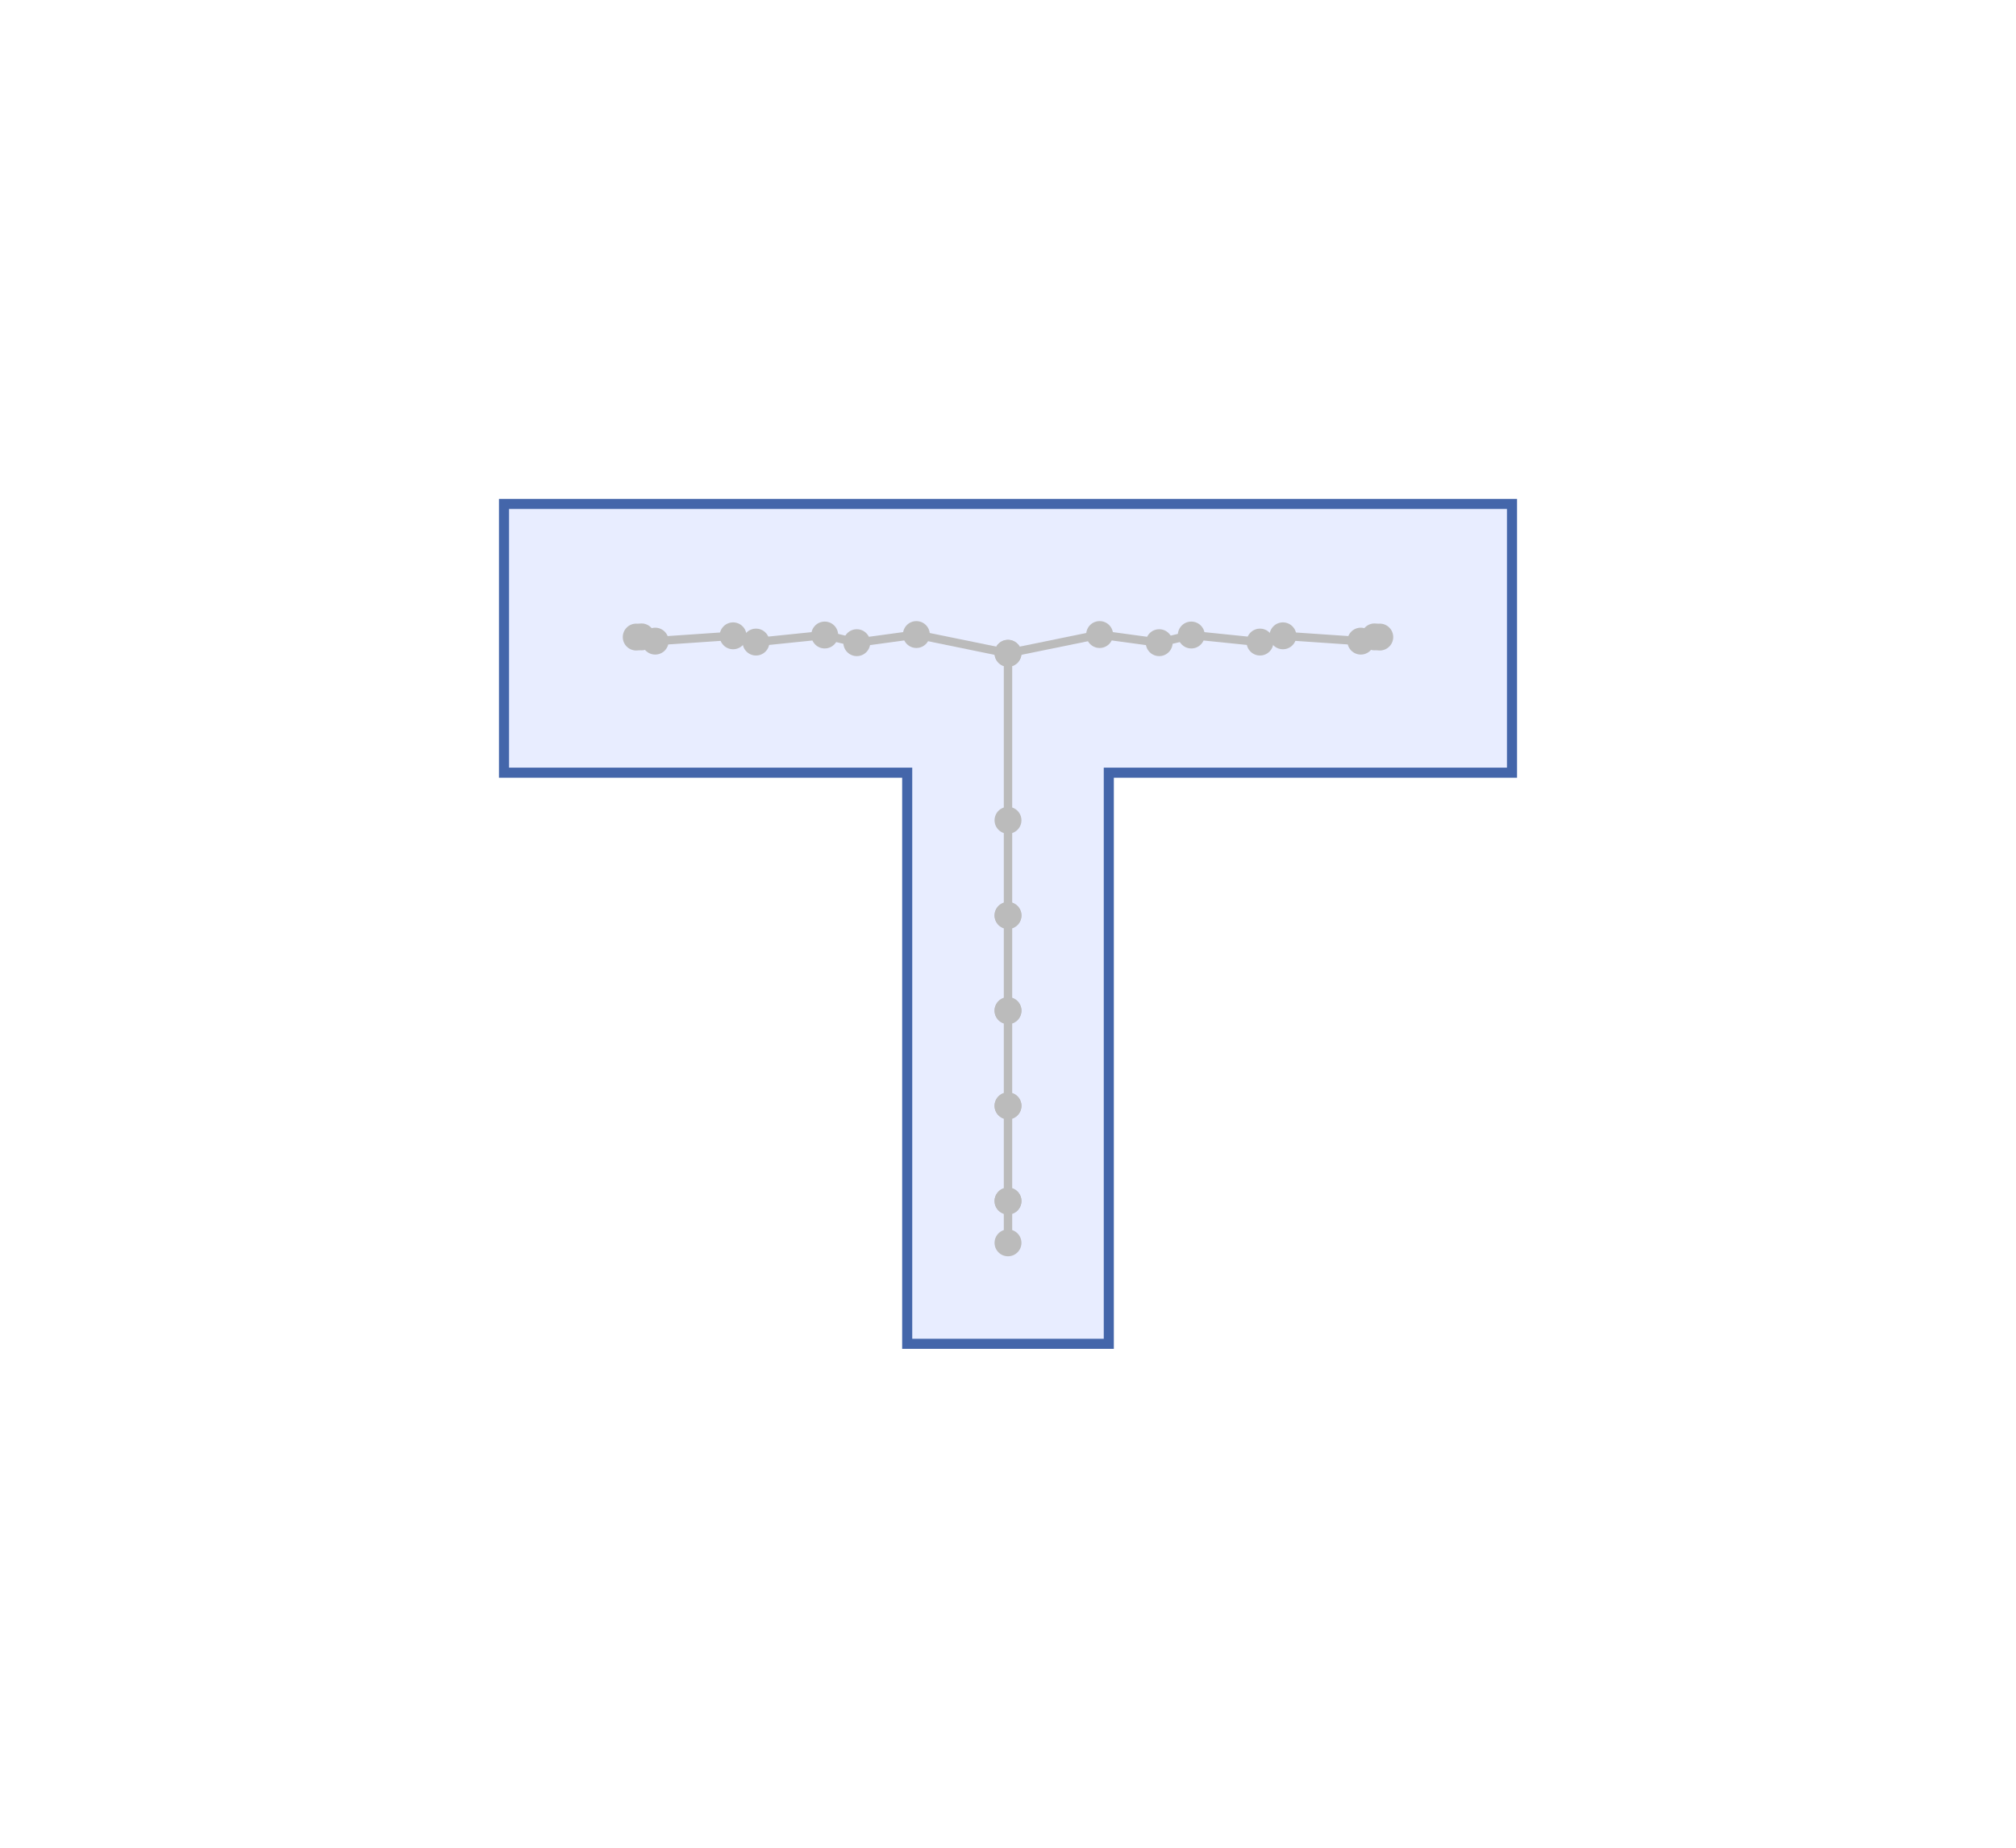
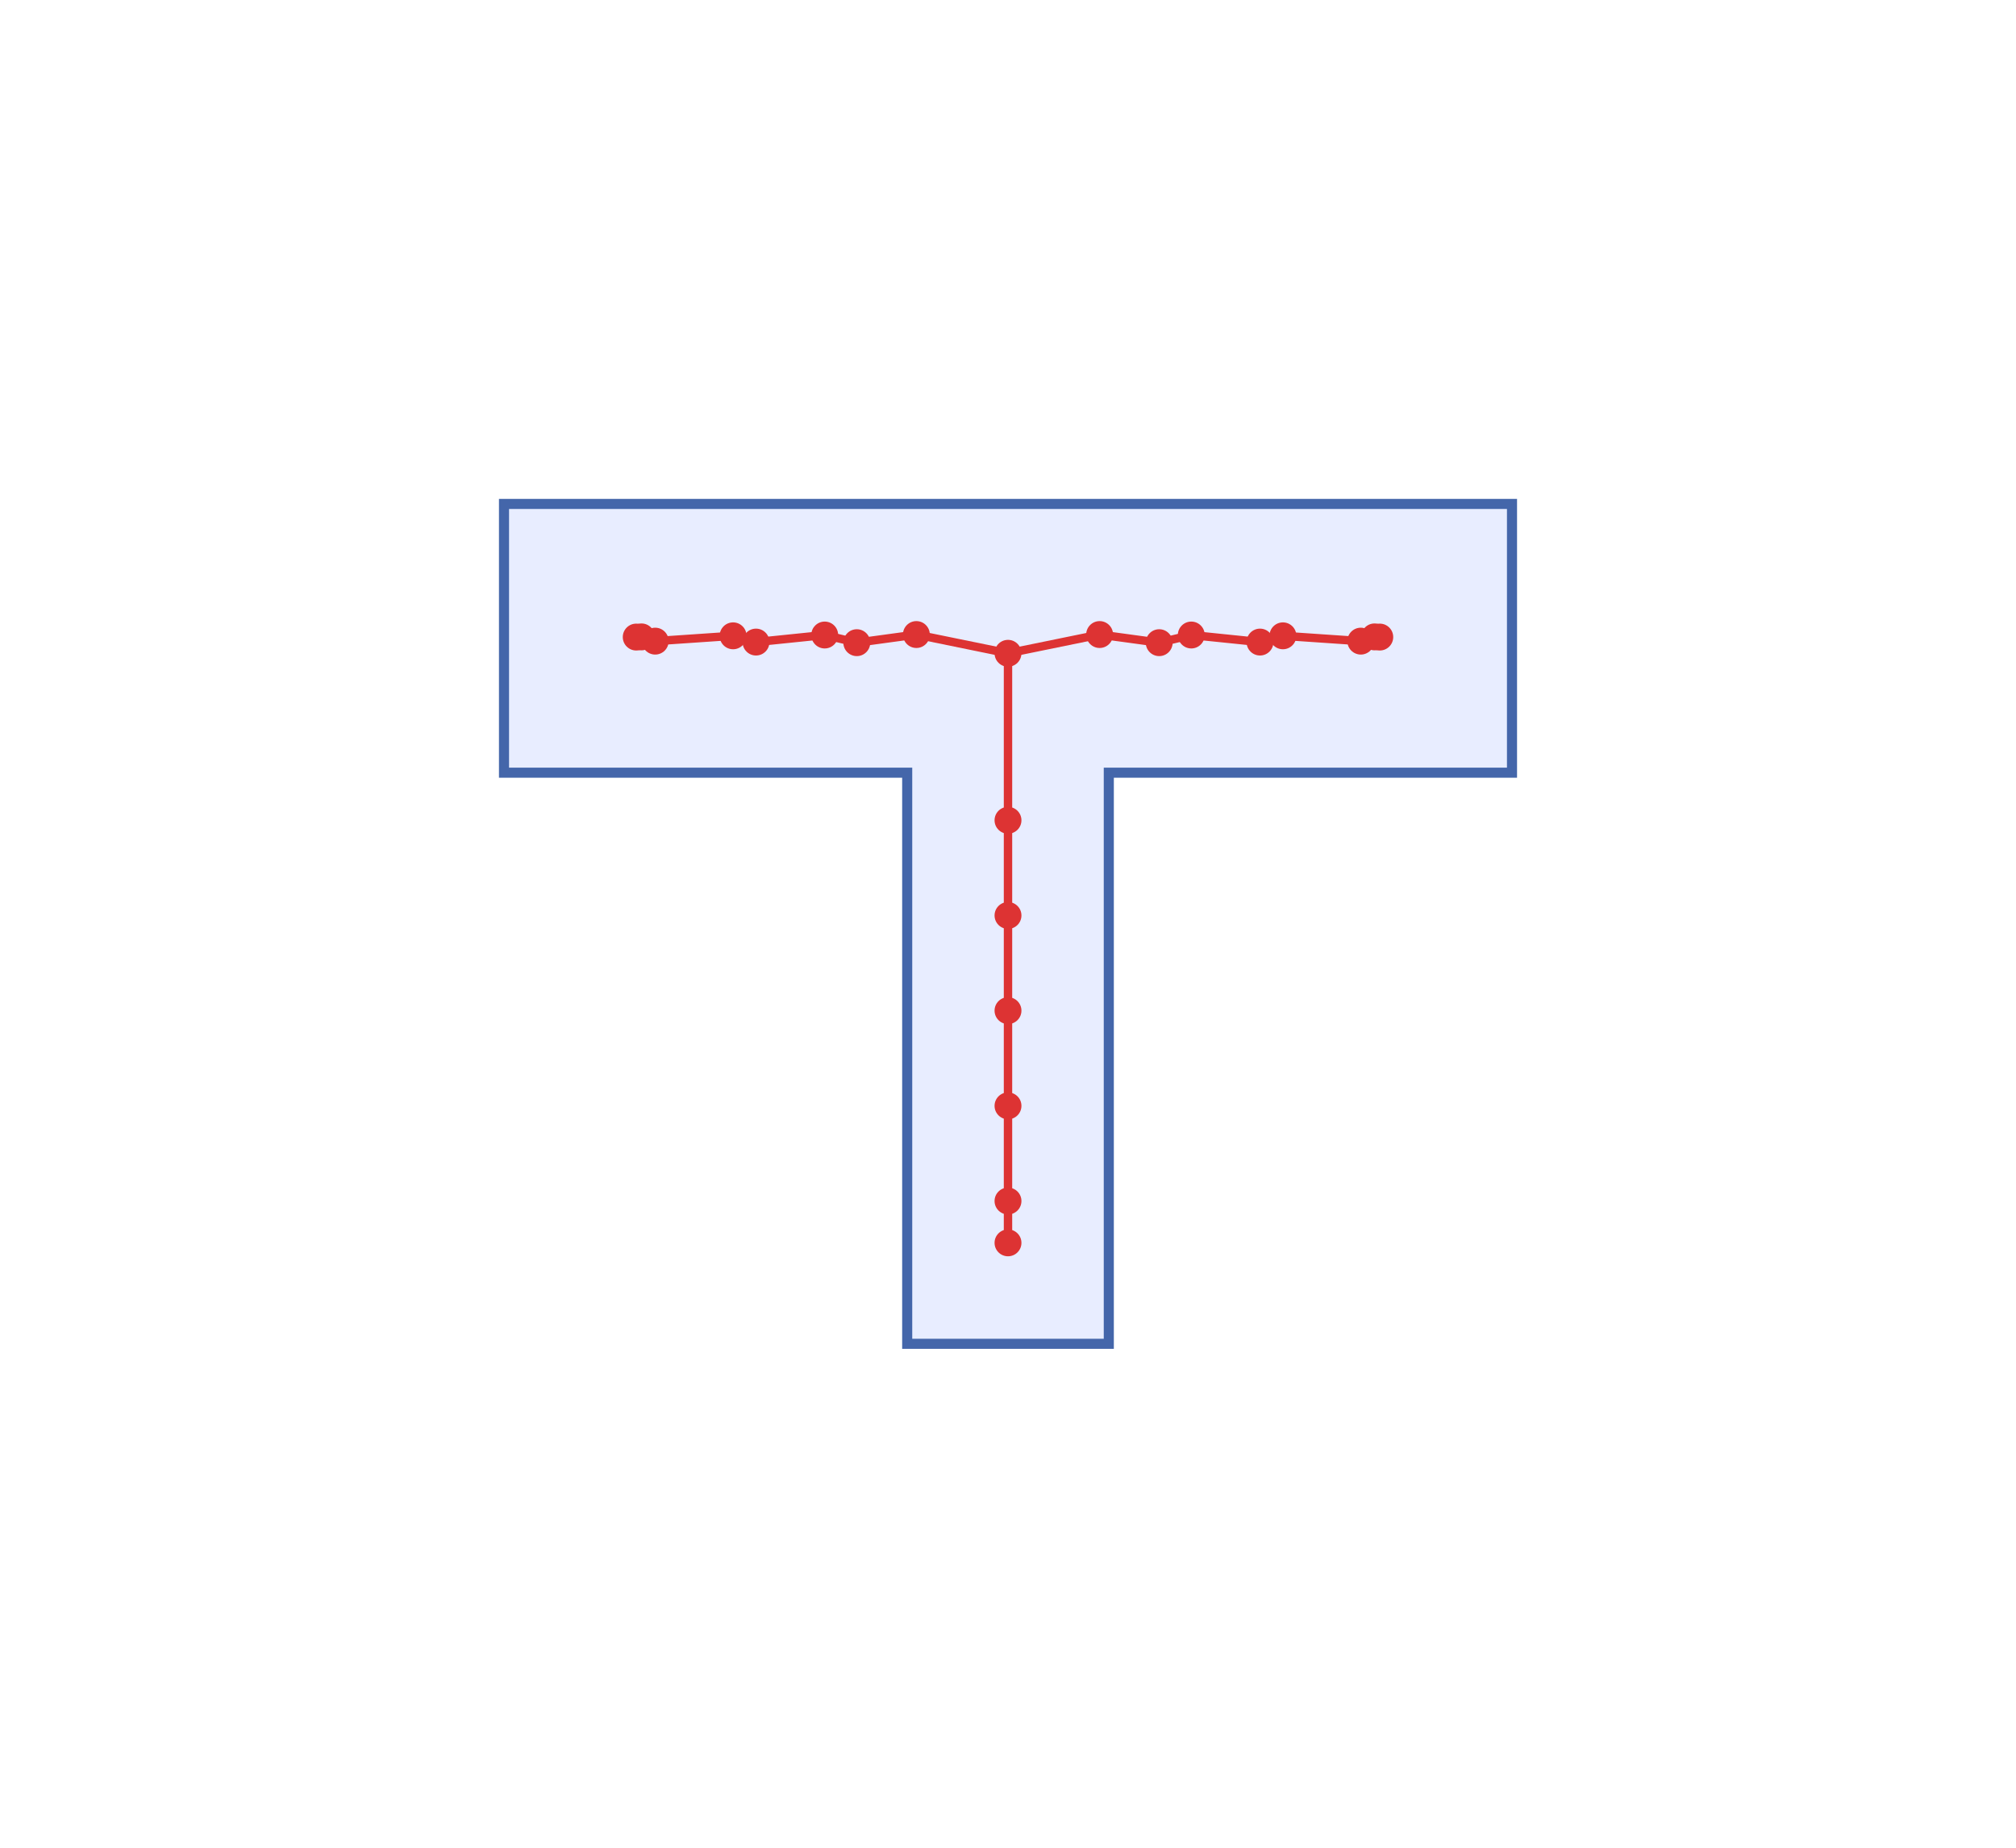
<svg xmlns="http://www.w3.org/2000/svg" width="60" height="55" viewBox="0 0 60 55">
  <path fill="#e8edff" stroke="#4466aa" stroke-width="0.3" d="M15,15 L45,15 L45,23 L33,23 L33,40 L27,40 L27,23 L15,23 Z" />
-   <line x1="40.909" y1="18.958" x2="41.065" y2="18.963" stroke="#bbbbbb" stroke-width="0.25" stroke-linecap="round" />
-   <line x1="40.909" y1="18.958" x2="40.5" y2="19.084" stroke="#bbbbbb" stroke-width="0.25" stroke-linecap="round" />
-   <line x1="38.182" y1="18.926" x2="40.5" y2="19.084" stroke="#bbbbbb" stroke-width="0.25" stroke-linecap="round" />
-   <line x1="38.182" y1="18.926" x2="37.5" y2="19.112" stroke="#bbbbbb" stroke-width="0.25" stroke-linecap="round" />
-   <line x1="35.455" y1="18.902" x2="37.5" y2="19.112" stroke="#bbbbbb" stroke-width="0.25" stroke-linecap="round" />
-   <line x1="35.455" y1="18.902" x2="34.5" y2="19.13" stroke="#bbbbbb" stroke-width="0.25" stroke-linecap="round" />
-   <line x1="32.727" y1="18.888" x2="34.5" y2="19.13" stroke="#bbbbbb" stroke-width="0.25" stroke-linecap="round" />
-   <line x1="30" y1="35.75" x2="30" y2="36.995" stroke="#bbbbbb" stroke-width="0.25" stroke-linecap="round" />
-   <line x1="30" y1="35.75" x2="30" y2="35.75" stroke="#bbbbbb" stroke-width="0.25" stroke-linecap="round" />
-   <line x1="30" y1="32.917" x2="30" y2="35.75" stroke="#bbbbbb" stroke-width="0.25" stroke-linecap="round" />
-   <line x1="30" y1="32.917" x2="30" y2="32.917" stroke="#bbbbbb" stroke-width="0.25" stroke-linecap="round" />
-   <line x1="30" y1="30.083" x2="30" y2="32.917" stroke="#bbbbbb" stroke-width="0.25" stroke-linecap="round" />
-   <line x1="30" y1="30.083" x2="30" y2="30.083" stroke="#bbbbbb" stroke-width="0.25" stroke-linecap="round" />
-   <line x1="30" y1="24.417" x2="30" y2="27.25" stroke="#bbbbbb" stroke-width="0.25" stroke-linecap="round" />
-   <line x1="30" y1="30.083" x2="30" y2="27.25" stroke="#bbbbbb" stroke-width="0.25" stroke-linecap="round" />
-   <line x1="30" y1="27.25" x2="30" y2="27.25" stroke="#bbbbbb" stroke-width="0.25" stroke-linecap="round" />
-   <line x1="32.727" y1="18.888" x2="30" y2="19.446" stroke="#bbbbbb" stroke-width="0.25" stroke-linecap="round" />
-   <line x1="30" y1="19.446" x2="27.273" y2="18.888" stroke="#bbbbbb" stroke-width="0.25" stroke-linecap="round" />
-   <line x1="30" y1="19.446" x2="30" y2="24.417" stroke="#bbbbbb" stroke-width="0.25" stroke-linecap="round" />
-   <line x1="27.273" y1="18.888" x2="25.5" y2="19.13" stroke="#bbbbbb" stroke-width="0.25" stroke-linecap="round" />
-   <line x1="24.545" y1="18.902" x2="25.5" y2="19.13" stroke="#bbbbbb" stroke-width="0.25" stroke-linecap="round" />
-   <line x1="24.545" y1="18.902" x2="22.5" y2="19.112" stroke="#bbbbbb" stroke-width="0.25" stroke-linecap="round" />
-   <line x1="21.818" y1="18.926" x2="22.5" y2="19.112" stroke="#bbbbbb" stroke-width="0.25" stroke-linecap="round" />
-   <line x1="21.818" y1="18.926" x2="19.5" y2="19.084" stroke="#bbbbbb" stroke-width="0.25" stroke-linecap="round" />
-   <line x1="19.091" y1="18.958" x2="19.5" y2="19.084" stroke="#bbbbbb" stroke-width="0.25" stroke-linecap="round" />
-   <line x1="19.091" y1="18.958" x2="18.935" y2="18.963" stroke="#bbbbbb" stroke-width="0.25" stroke-linecap="round" />
-   <circle cx="40.909" cy="18.958" r="0.4" fill="#bbbbbb" />
-   <circle cx="41.065" cy="18.963" r="0.4" fill="#bbbbbb" />
-   <circle cx="40.5" cy="19.084" r="0.4" fill="#bbbbbb" />
-   <circle cx="38.182" cy="18.926" r="0.4" fill="#bbbbbb" />
-   <circle cx="37.5" cy="19.112" r="0.4" fill="#bbbbbb" />
-   <circle cx="35.455" cy="18.902" r="0.4" fill="#bbbbbb" />
-   <circle cx="34.5" cy="19.13" r="0.4" fill="#bbbbbb" />
-   <circle cx="32.727" cy="18.888" r="0.4" fill="#bbbbbb" />
-   <circle cx="30" cy="35.75" r="0.4" fill="#bbbbbb" />
-   <circle cx="30" cy="36.995" r="0.4" fill="#bbbbbb" />
-   <circle cx="30" cy="35.75" r="0.4" fill="#bbbbbb" />
-   <circle cx="30" cy="32.917" r="0.4" fill="#bbbbbb" />
-   <circle cx="30" cy="32.917" r="0.4" fill="#bbbbbb" />
-   <circle cx="30" cy="30.083" r="0.4" fill="#bbbbbb" />
-   <circle cx="30" cy="30.083" r="0.4" fill="#bbbbbb" />
-   <circle cx="30" cy="24.417" r="0.4" fill="#bbbbbb" />
-   <circle cx="30" cy="27.25" r="0.4" fill="#bbbbbb" />
-   <circle cx="30" cy="27.25" r="0.4" fill="#bbbbbb" />
-   <circle cx="30" cy="19.446" r="0.4" fill="#bbbbbb" />
-   <circle cx="30" cy="19.446" r="0.4" fill="#bbbbbb" />
-   <circle cx="27.273" cy="18.888" r="0.4" fill="#bbbbbb" />
-   <circle cx="25.5" cy="19.13" r="0.4" fill="#bbbbbb" />
-   <circle cx="24.545" cy="18.902" r="0.4" fill="#bbbbbb" />
-   <circle cx="22.5" cy="19.112" r="0.4" fill="#bbbbbb" />
-   <circle cx="21.818" cy="18.926" r="0.4" fill="#bbbbbb" />
-   <circle cx="19.5" cy="19.084" r="0.4" fill="#bbbbbb" />
-   <circle cx="19.091" cy="18.958" r="0.4" fill="#bbbbbb" />
-   <circle cx="18.935" cy="18.963" r="0.4" fill="#bbbbbb" />
-   <circle cx="40.909" cy="18.958" r="0" fill="#dd3333" />
-   <circle cx="41.065" cy="18.963" r="0" fill="#dd3333" />
-   <circle cx="40.5" cy="19.084" r="0" fill="#dd3333" />
-   <circle cx="38.182" cy="18.926" r="0" fill="#dd3333" />
-   <circle cx="37.5" cy="19.112" r="0" fill="#dd3333" />
-   <circle cx="35.455" cy="18.902" r="0" fill="#dd3333" />
-   <circle cx="34.5" cy="19.13" r="0" fill="#dd3333" />
-   <circle cx="32.727" cy="18.888" r="0" fill="#dd3333" />
-   <circle cx="30" cy="35.75" r="0" fill="#dd3333" />
-   <circle cx="30" cy="36.995" r="0" fill="#dd3333" />
-   <circle cx="30" cy="35.75" r="0" fill="#dd3333" />
-   <circle cx="30" cy="32.917" r="0" fill="#dd3333" />
-   <circle cx="30" cy="32.917" r="0" fill="#dd3333" />
-   <circle cx="30" cy="30.083" r="0" fill="#dd3333" />
-   <circle cx="30" cy="30.083" r="0" fill="#dd3333" />
-   <circle cx="30" cy="24.417" r="0" fill="#dd3333" />
-   <circle cx="30" cy="27.25" r="0" fill="#dd3333" />
-   <circle cx="30" cy="27.25" r="0" fill="#dd3333" />
-   <circle cx="30" cy="19.446" r="0" fill="#dd3333" />
-   <circle cx="30" cy="19.446" r="0" fill="#dd3333" />
-   <circle cx="27.273" cy="18.888" r="0" fill="#dd3333" />
-   <circle cx="25.5" cy="19.13" r="0" fill="#dd3333" />
-   <circle cx="24.545" cy="18.902" r="0" fill="#dd3333" />
-   <circle cx="22.5" cy="19.112" r="0" fill="#dd3333" />
-   <circle cx="21.818" cy="18.926" r="0" fill="#dd3333" />
-   <circle cx="19.5" cy="19.084" r="0" fill="#dd3333" />
-   <circle cx="19.091" cy="18.958" r="0" fill="#dd3333" />
-   <circle cx="18.935" cy="18.963" r="0" fill="#dd3333" />
+   <line x1="40.909" y1="18.958" x2="41.065" y2="18.963" stroke="#dd3333" stroke-width="0.25" stroke-linecap="round" />
+   <line x1="40.909" y1="18.958" x2="40.5" y2="19.084" stroke="#dd3333" stroke-width="0.25" stroke-linecap="round" />
+   <line x1="38.182" y1="18.926" x2="40.5" y2="19.084" stroke="#dd3333" stroke-width="0.25" stroke-linecap="round" />
+   <line x1="38.182" y1="18.926" x2="37.5" y2="19.112" stroke="#dd3333" stroke-width="0.25" stroke-linecap="round" />
+   <line x1="35.455" y1="18.902" x2="37.5" y2="19.112" stroke="#dd3333" stroke-width="0.25" stroke-linecap="round" />
+   <line x1="35.455" y1="18.902" x2="34.5" y2="19.13" stroke="#dd3333" stroke-width="0.25" stroke-linecap="round" />
+   <line x1="32.727" y1="18.888" x2="34.5" y2="19.13" stroke="#dd3333" stroke-width="0.25" stroke-linecap="round" />
+   <line x1="30" y1="36.995" x2="30" y2="35.75" stroke="#dd3333" stroke-width="0.25" stroke-linecap="round" />
+   <line x1="30" y1="35.75" x2="30" y2="32.917" stroke="#dd3333" stroke-width="0.25" stroke-linecap="round" />
+   <line x1="30" y1="32.917" x2="30" y2="30.083" stroke="#dd3333" stroke-width="0.25" stroke-linecap="round" />
+   <line x1="30" y1="30.083" x2="30" y2="27.25" stroke="#dd3333" stroke-width="0.25" stroke-linecap="round" />
+   <line x1="32.727" y1="18.888" x2="30" y2="19.446" stroke="#dd3333" stroke-width="0.25" stroke-linecap="round" />
+   <line x1="30" y1="19.446" x2="27.273" y2="18.888" stroke="#dd3333" stroke-width="0.25" stroke-linecap="round" />
+   <line x1="30" y1="19.446" x2="30" y2="24.417" stroke="#dd3333" stroke-width="0.25" stroke-linecap="round" />
+   <line x1="30" y1="27.25" x2="30" y2="24.417" stroke="#dd3333" stroke-width="0.25" stroke-linecap="round" />
+   <line x1="27.273" y1="18.888" x2="25.5" y2="19.13" stroke="#dd3333" stroke-width="0.25" stroke-linecap="round" />
+   <line x1="24.545" y1="18.902" x2="25.5" y2="19.13" stroke="#dd3333" stroke-width="0.25" stroke-linecap="round" />
+   <line x1="24.545" y1="18.902" x2="22.5" y2="19.112" stroke="#dd3333" stroke-width="0.25" stroke-linecap="round" />
+   <line x1="21.818" y1="18.926" x2="22.5" y2="19.112" stroke="#dd3333" stroke-width="0.25" stroke-linecap="round" />
+   <line x1="21.818" y1="18.926" x2="19.5" y2="19.084" stroke="#dd3333" stroke-width="0.25" stroke-linecap="round" />
+   <line x1="19.091" y1="18.958" x2="19.5" y2="19.084" stroke="#dd3333" stroke-width="0.25" stroke-linecap="round" />
+   <line x1="19.091" y1="18.958" x2="18.935" y2="18.963" stroke="#dd3333" stroke-width="0.25" stroke-linecap="round" />
+   <circle cx="40.909" cy="18.958" r="0.4" fill="#dd3333" />
+   <circle cx="41.065" cy="18.963" r="0.4" fill="#dd3333" />
+   <circle cx="40.5" cy="19.084" r="0.4" fill="#dd3333" />
+   <circle cx="38.182" cy="18.926" r="0.4" fill="#dd3333" />
+   <circle cx="37.5" cy="19.112" r="0.4" fill="#dd3333" />
+   <circle cx="35.455" cy="18.902" r="0.4" fill="#dd3333" />
+   <circle cx="34.5" cy="19.13" r="0.4" fill="#dd3333" />
+   <circle cx="32.727" cy="18.888" r="0.4" fill="#dd3333" />
+   <circle cx="30" cy="36.995" r="0.4" fill="#dd3333" />
+   <circle cx="30" cy="35.75" r="0.4" fill="#dd3333" />
+   <circle cx="30" cy="32.917" r="0.4" fill="#dd3333" />
+   <circle cx="30" cy="30.083" r="0.4" fill="#dd3333" />
+   <circle cx="30" cy="27.25" r="0.4" fill="#dd3333" />
+   <circle cx="30" cy="19.446" r="0.4" fill="#dd3333" />
+   <circle cx="27.273" cy="18.888" r="0.4" fill="#dd3333" />
+   <circle cx="30" cy="24.417" r="0.4" fill="#dd3333" />
+   <circle cx="25.5" cy="19.13" r="0.4" fill="#dd3333" />
+   <circle cx="24.545" cy="18.902" r="0.4" fill="#dd3333" />
+   <circle cx="22.5" cy="19.112" r="0.4" fill="#dd3333" />
+   <circle cx="21.818" cy="18.926" r="0.4" fill="#dd3333" />
+   <circle cx="19.5" cy="19.084" r="0.4" fill="#dd3333" />
+   <circle cx="19.091" cy="18.958" r="0.4" fill="#dd3333" />
+   <circle cx="18.935" cy="18.963" r="0.4" fill="#dd3333" />
</svg>
